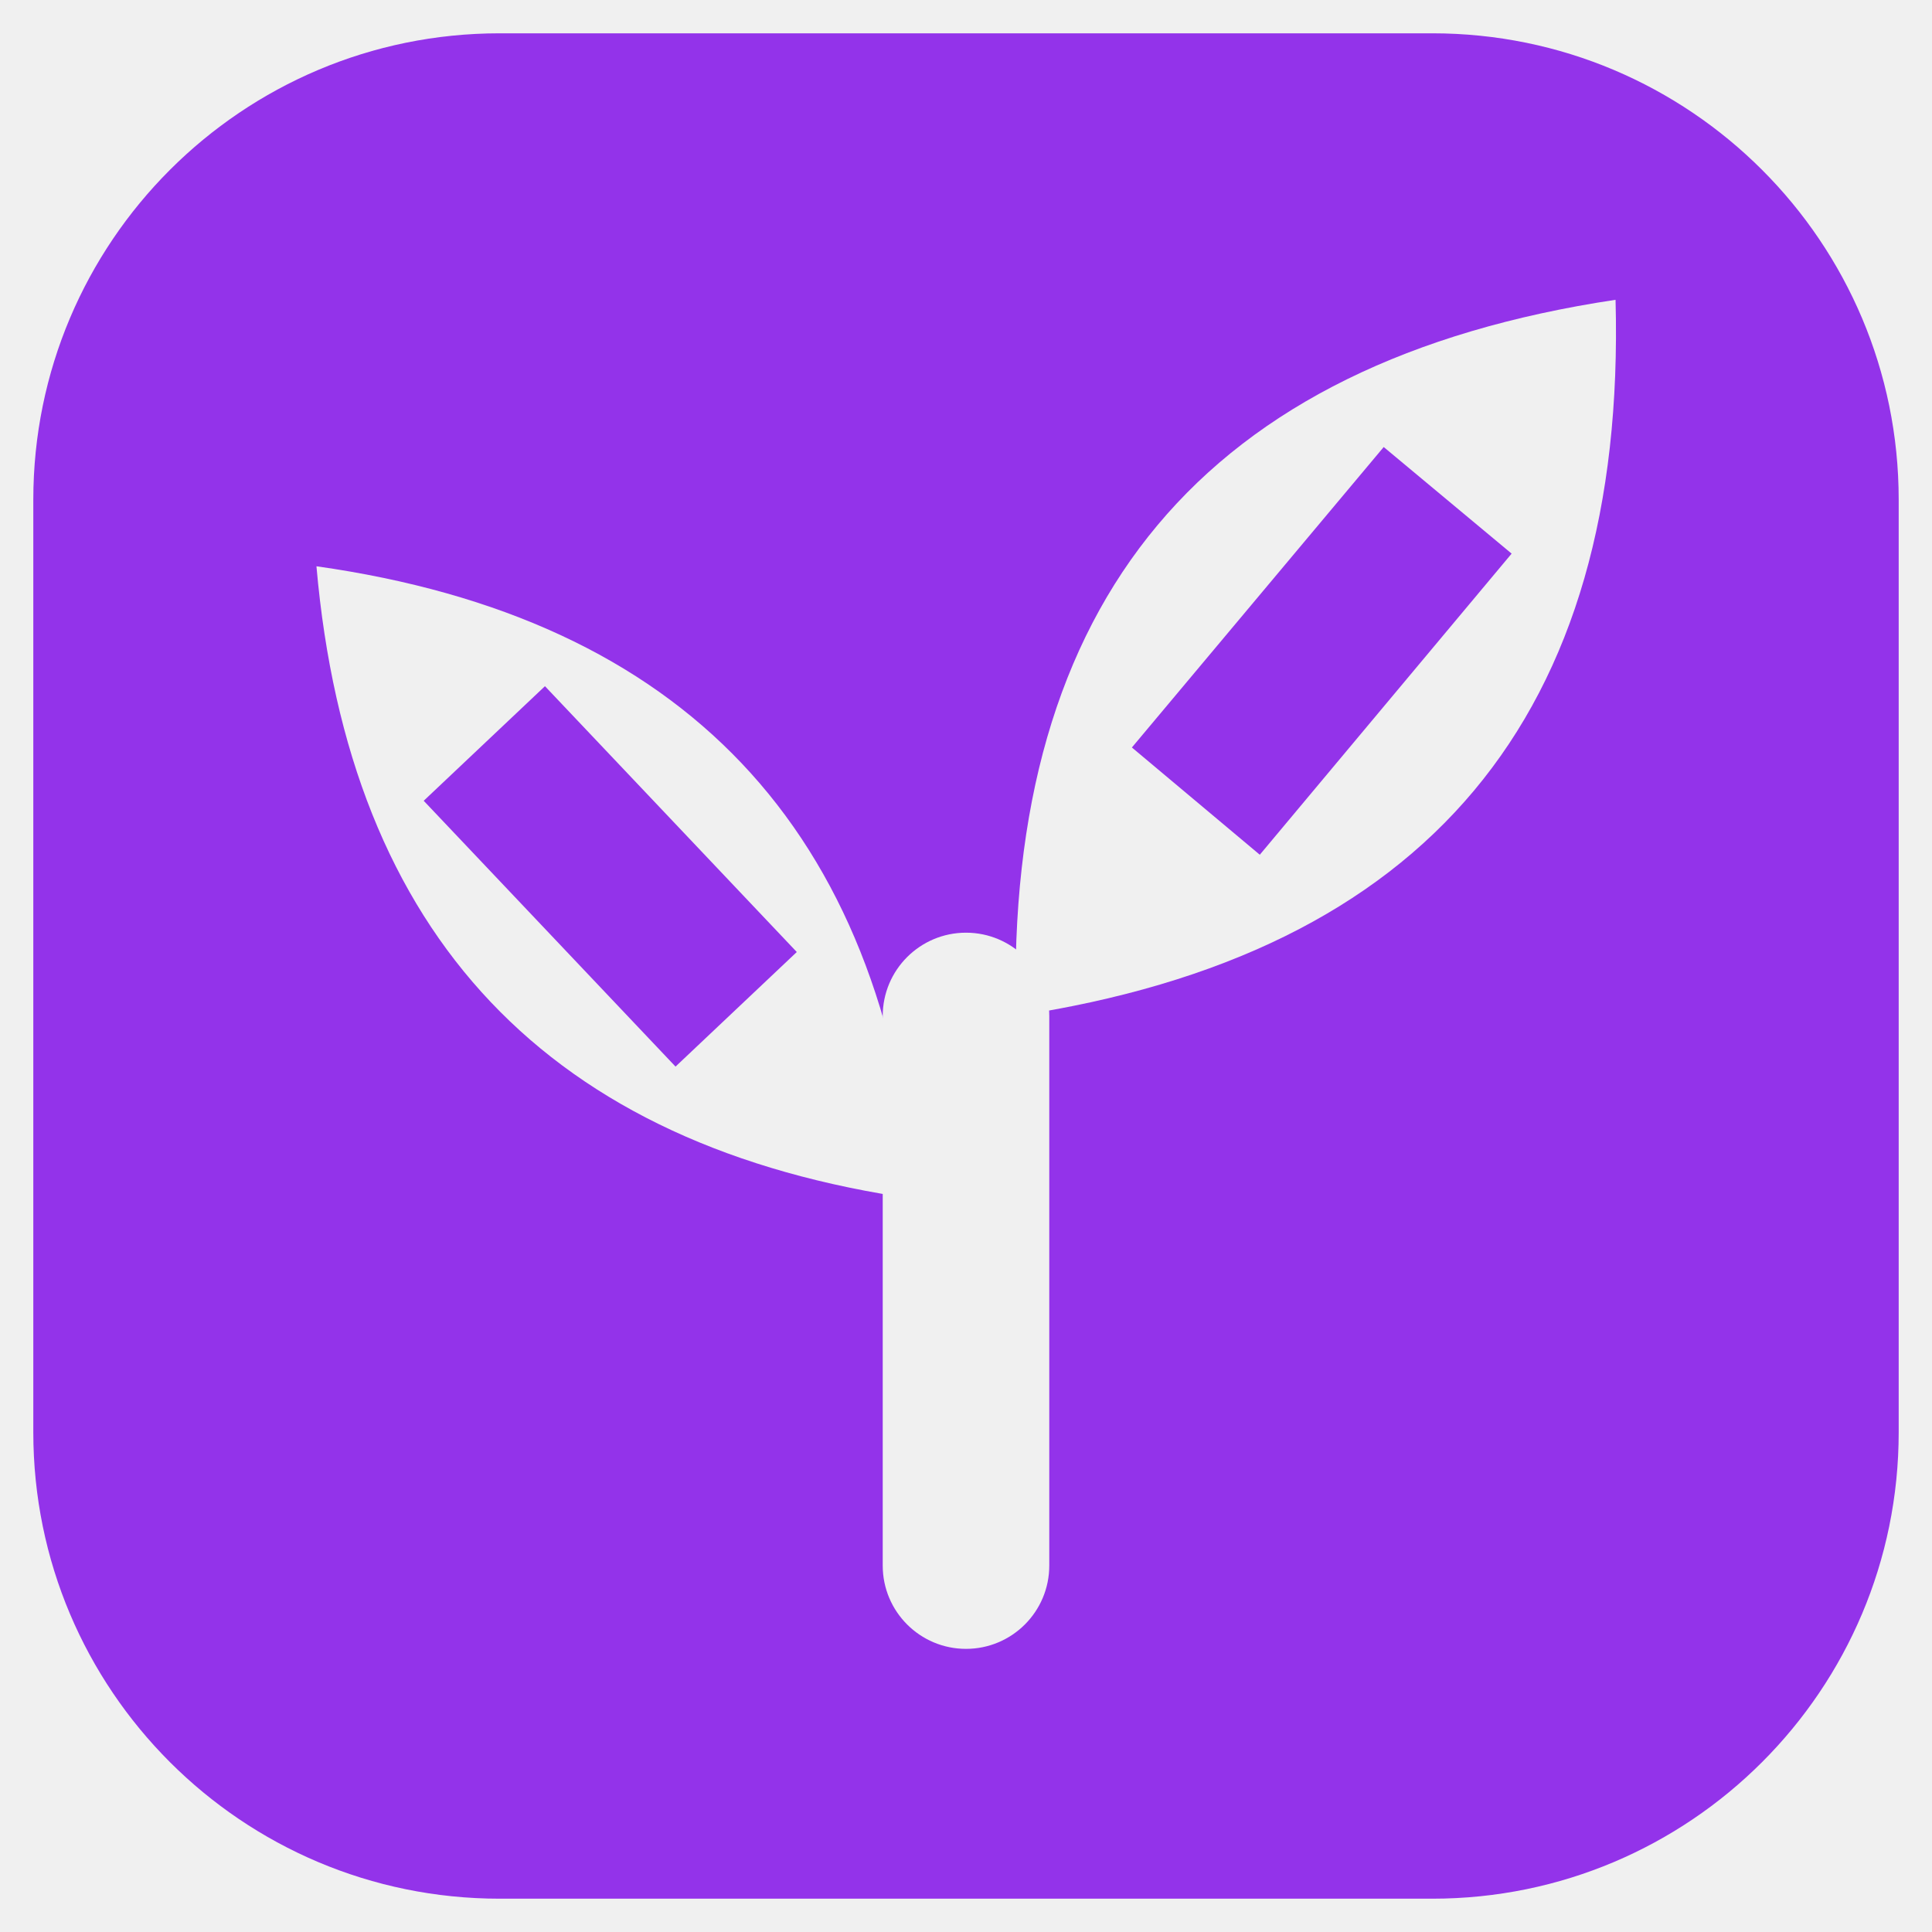
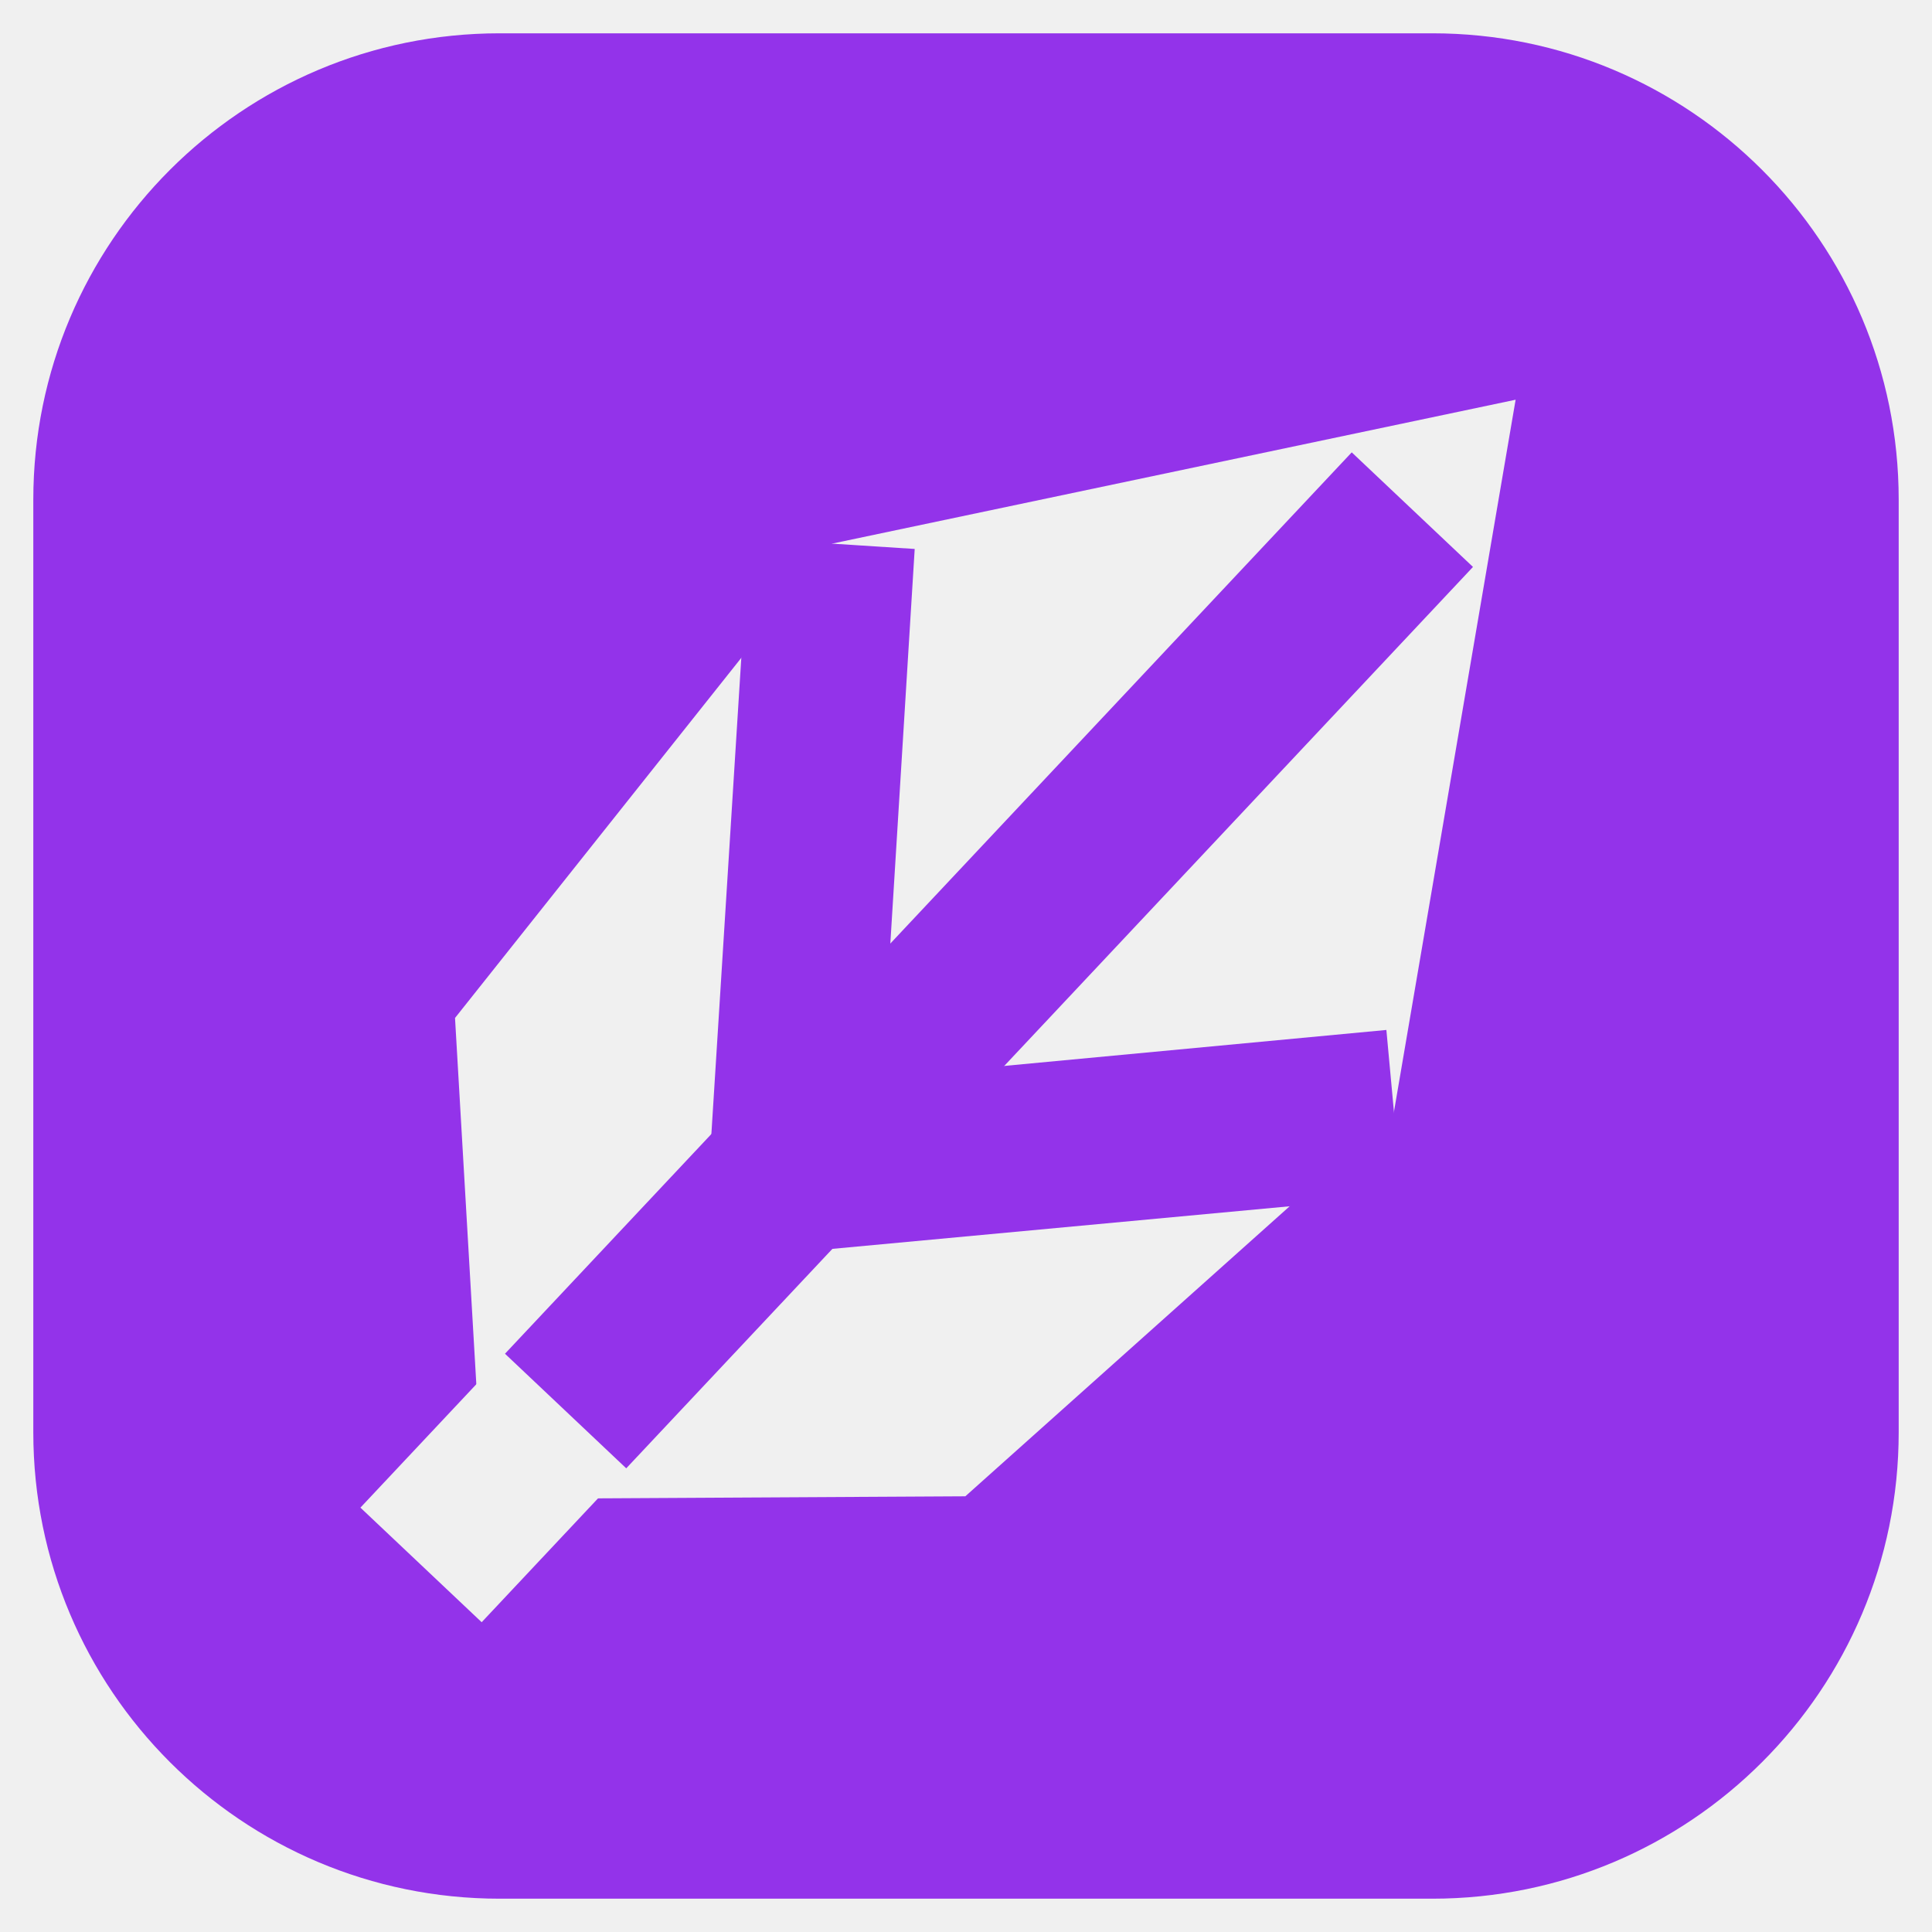
<svg xmlns="http://www.w3.org/2000/svg" viewBox="1.5 1.75 29 29" role="img" aria-label="content program">
  <mask id="cut" maskUnits="userSpaceOnUse" x="0" y="0" width="32" height="32">
    <rect width="32" height="32" fill="#fff" />
    <g fill="#000">
-       <rect x="14.75" y="15.75" width="2.5" height="10.75" rx="1.25" />
-       <path d="M15.25 19.75 Q14.52 11.42 6.25 10.25 Q6.98 18.58 15.25 19.75Z" />
-       <path d="M16.75 17 Q26 15.61 25.75 6.25 Q16.5 7.64 16.75 17Z" />
+       <path d="M8.75 24.25 L8.33 17.03 L13.99 9.91 L24.25 7.75 L22.42 18.46 L15.99 24.21Z" />
+       <path d="M8.73 26.1 L10.9 23.79 L9.08 22.07 L6.91 24.38Z" />
    </g>
    <g fill="#fff">
-       <path d="M13.46 16.04 L9.68 12.05 L7.86 13.77 L11.64 17.76Z" />
-       <path d="M20.41 14.58 L24.19 10.06 L22.27 8.46 L18.49 12.97Z" />
+       <path d="M10.9 23.79 L23.61 10.26 L21.79 8.54 L9.08 22.07Z" />
+       <path d="M14.65 19.38 L15.23 9.99 L12.74 9.83 L12.15 19.22Z" />
+       <path d="M13.52 20.54 L22.54 19.7 L22.31 17.21 L13.28 18.06Z" />
    </g>
  </mask>
  <g fill="#9333ea" mask="url(#cut)">
    <rect x="2" y="2.25" width="28" height="28" rx="7" />
  </g>
</svg>
